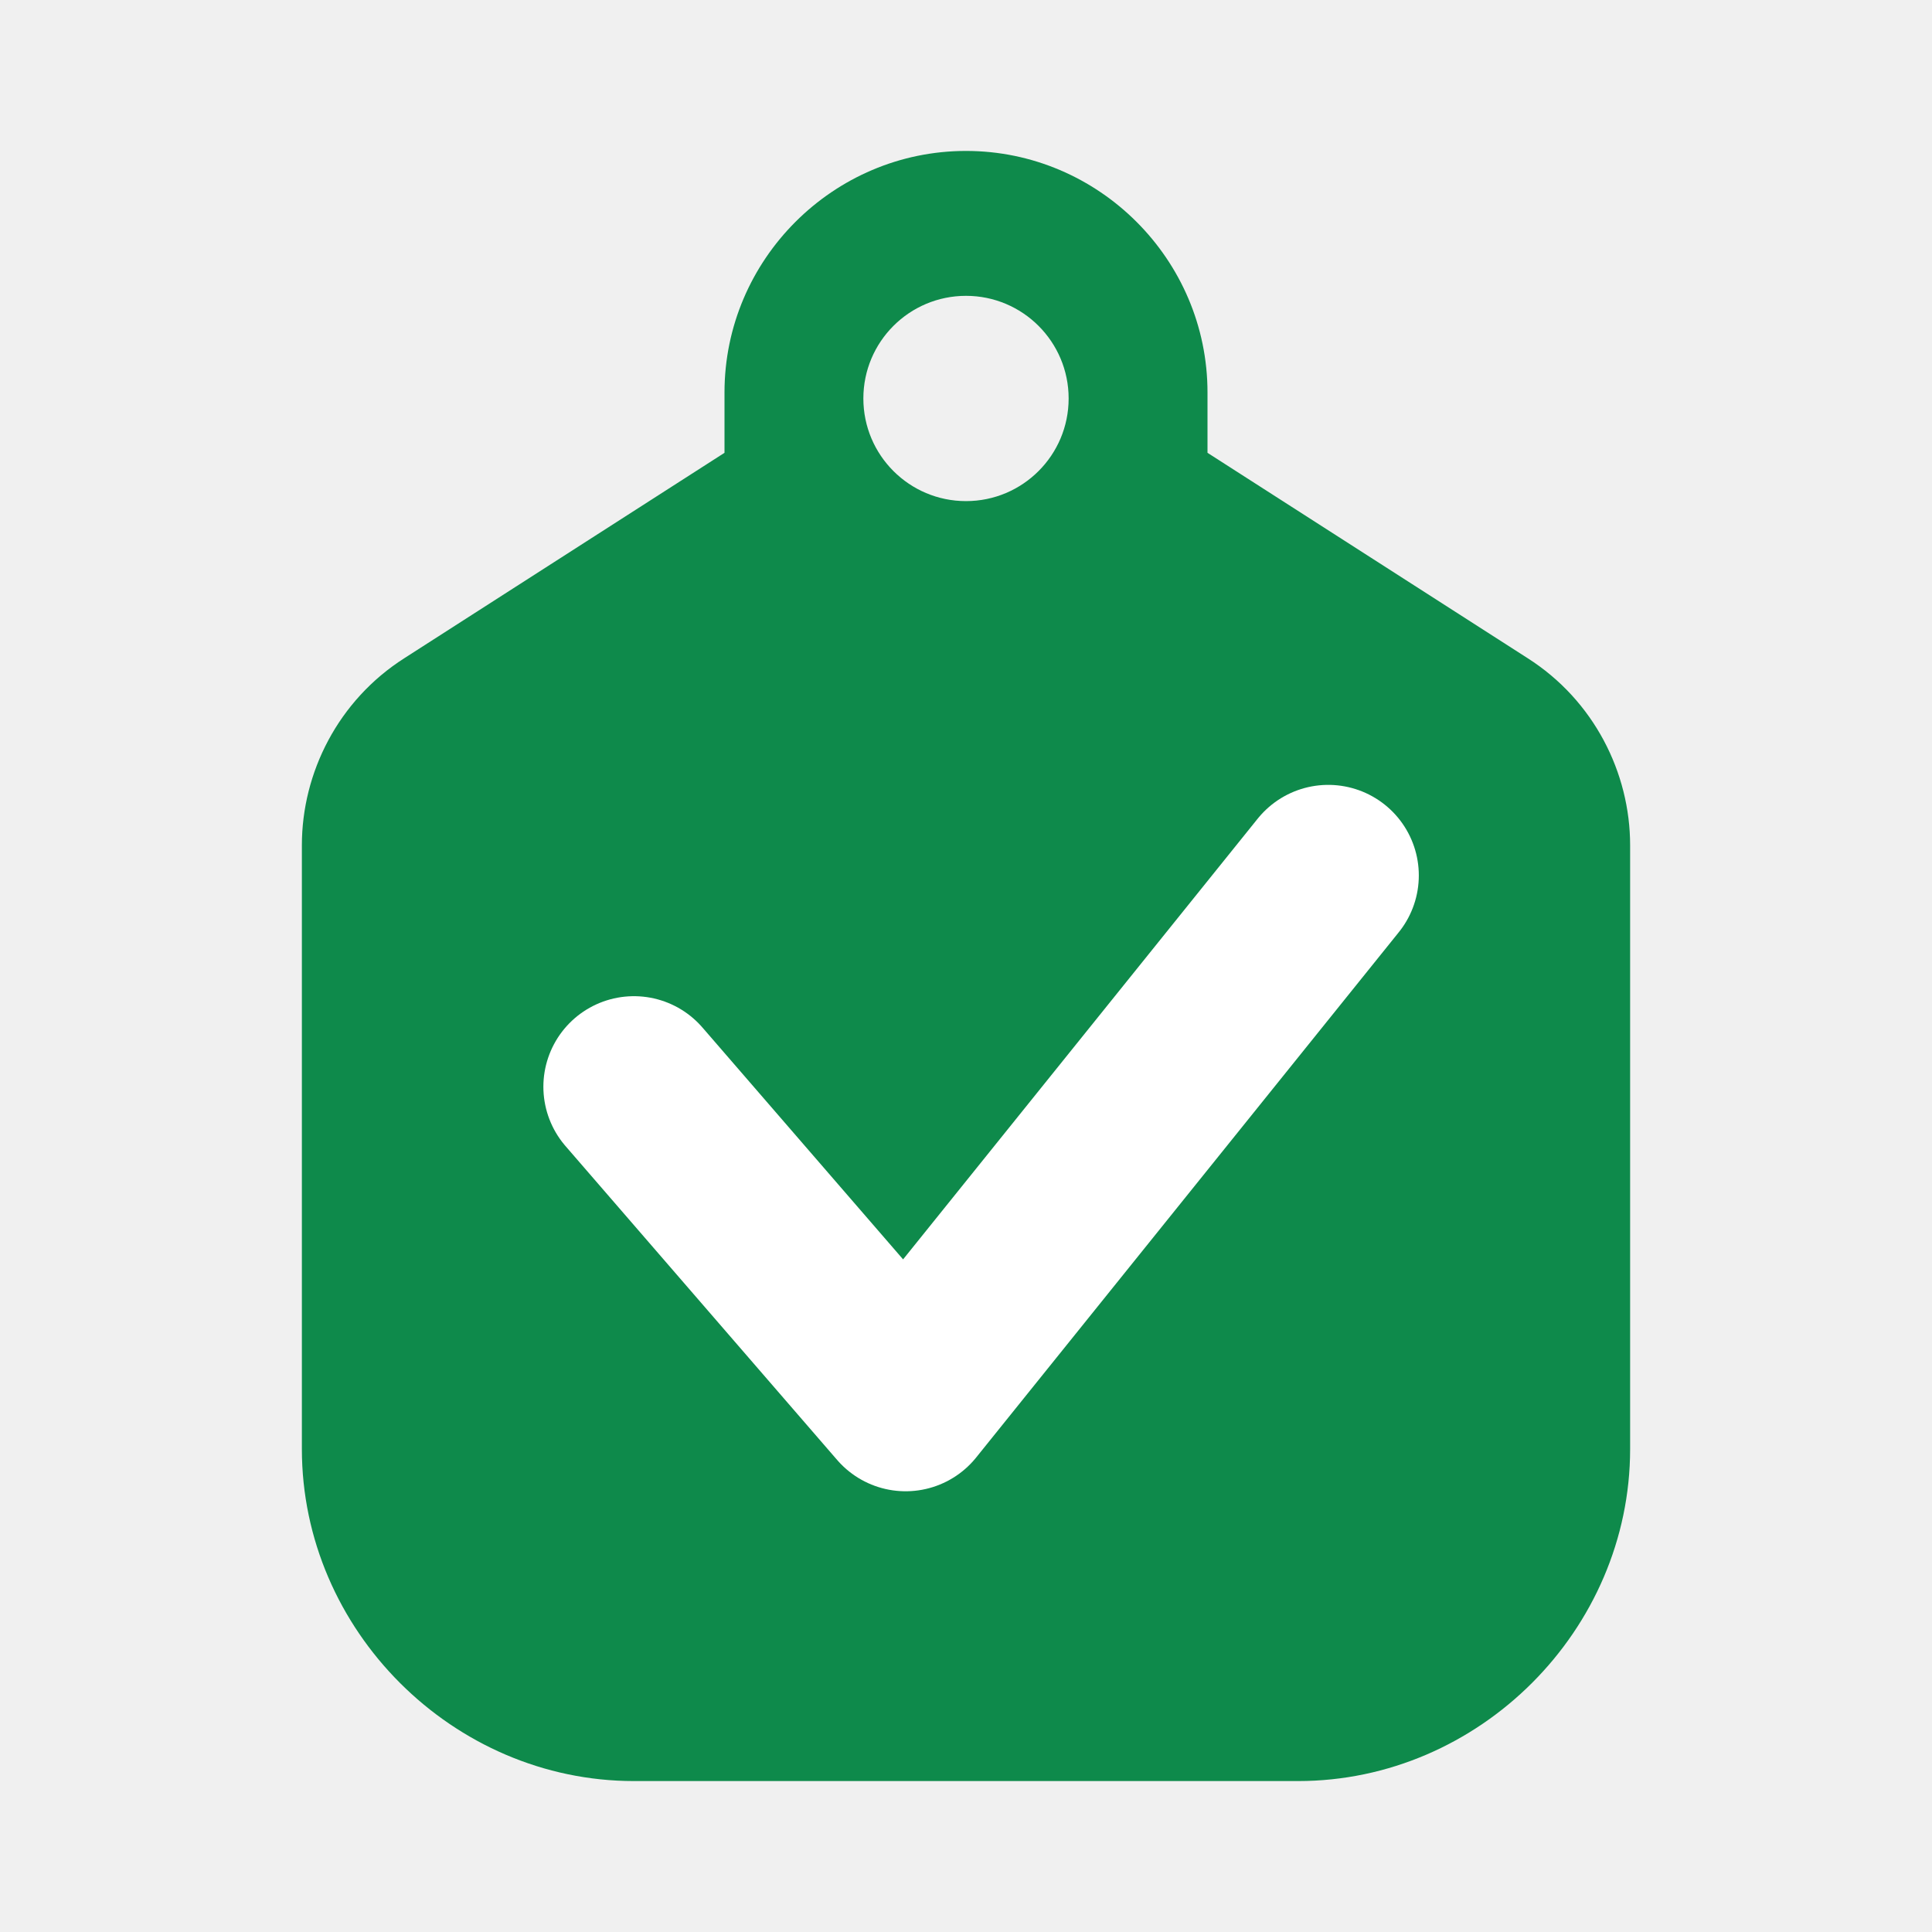
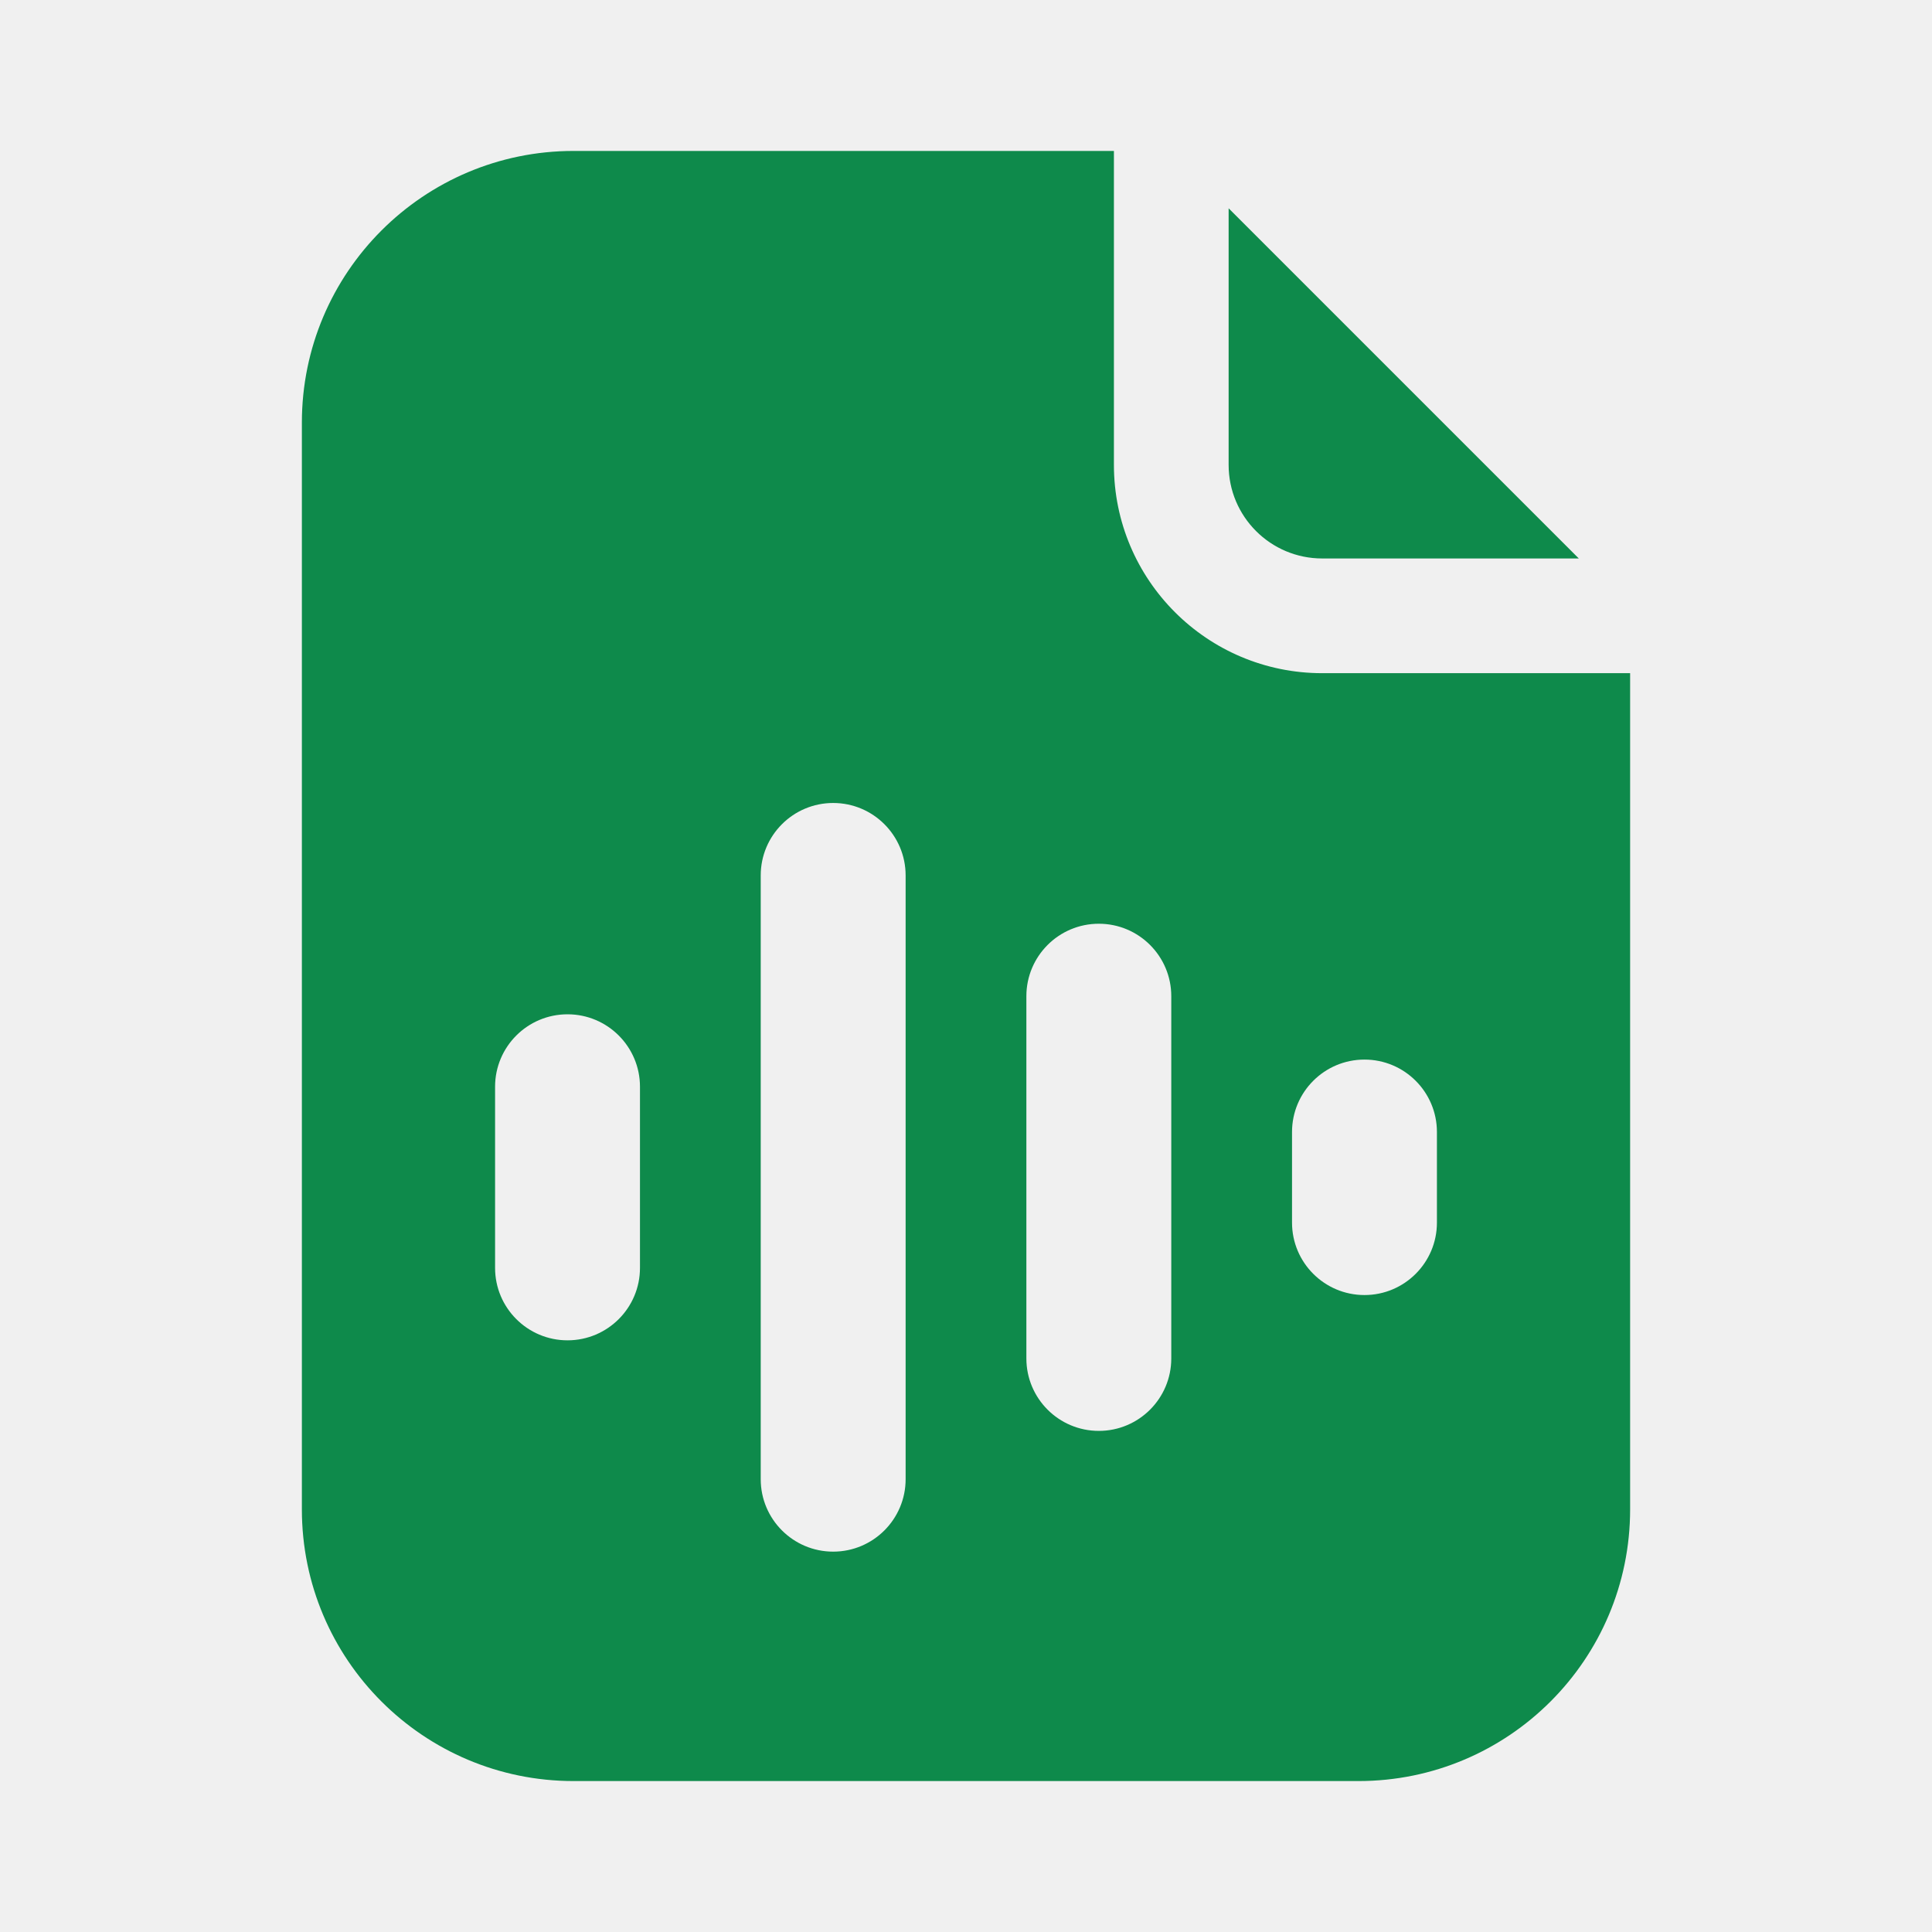
<svg xmlns="http://www.w3.org/2000/svg" viewBox="0 0 32 32">
-   <path fill="#0e8a4b" fill-rule="evenodd" d="M16 2.5c2.2 0 4 1.8 4 4v1l5.3 3.4c1.1.7 1.7 1.9 1.7 3.1V24c0 3-2.5 5.5-5.5 5.5h-11C7.5 29.5 5 27 5 24V14c0-1.2.6-2.4 1.7-3.1L12 7.5v-1c0-2.2 1.8-4 4-4Zm0 2.4a1.7 1.7 0 1 0 0 3.4 1.7 1.7 0 0 0 0-3.4Z" />
-   <path d="M10.5 18l4.5 5.2L22 14.5" fill="none" stroke="#fff" stroke-width="3" stroke-linecap="round" stroke-linejoin="round" />
+   <path fill="#0e8a4b" fill-rule="evenodd" d="M9.5 2.5H18.45V7.7a3.45 3.45 0 0 0 3.45 3.45H27V25a4.5 4.5 0 0 1-4.5 4.5h-13A4.5 4.5 0 0 1 5 25V7a4.5 4.5 0 0 1 4.5-4.5ZM20.35 3.45V7.7a1.55 1.55 0 0 0 1.55 1.55h4.25ZM8.2 18a1.2 1.2 0 0 1 2.4 0v3a1.2 1.2 0 0 1-2.4 0Zm4.4-3.5a1.2 1.2 0 0 1 2.4 0v10a1.2 1.2 0 0 1-2.4 0Zm4.4 2a1.2 1.2 0 0 1 2.4 0v6a1.2 1.2 0 0 1-2.4 0Zm4.4 2.25a1.2 1.2 0 0 1 2.4 0v1.5a1.2 1.2 0 0 1-2.4 0Z" />
</svg>
